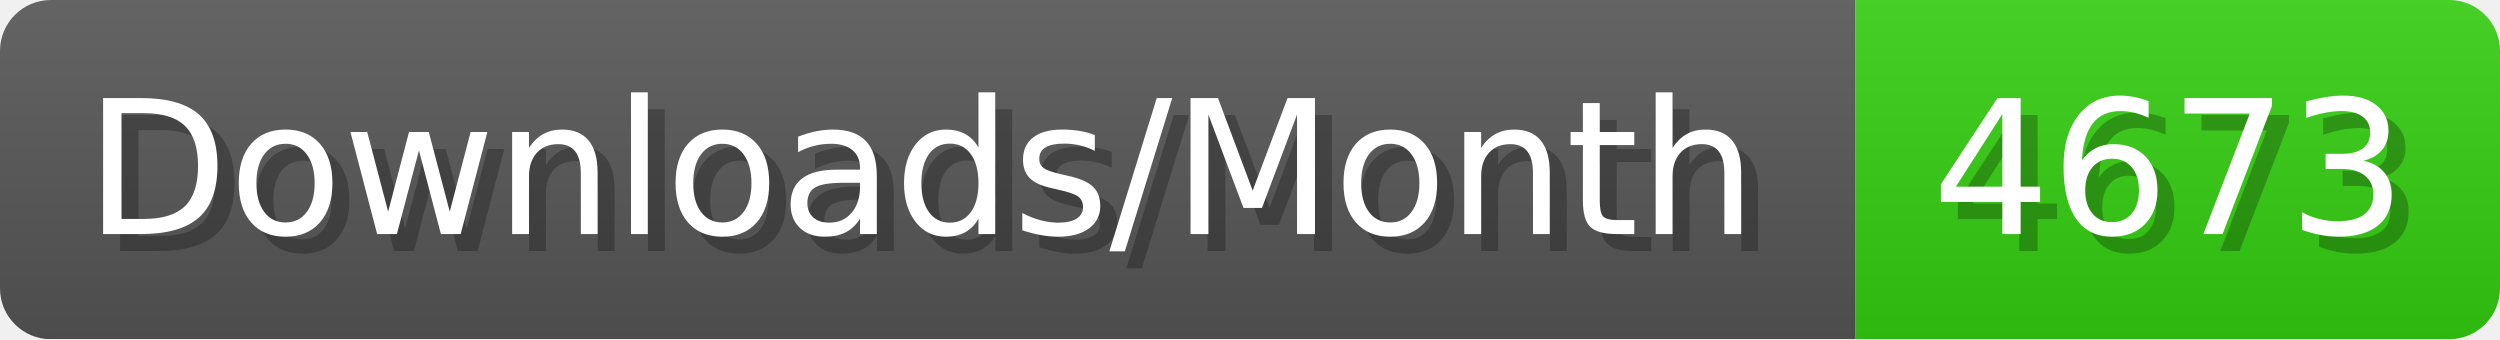
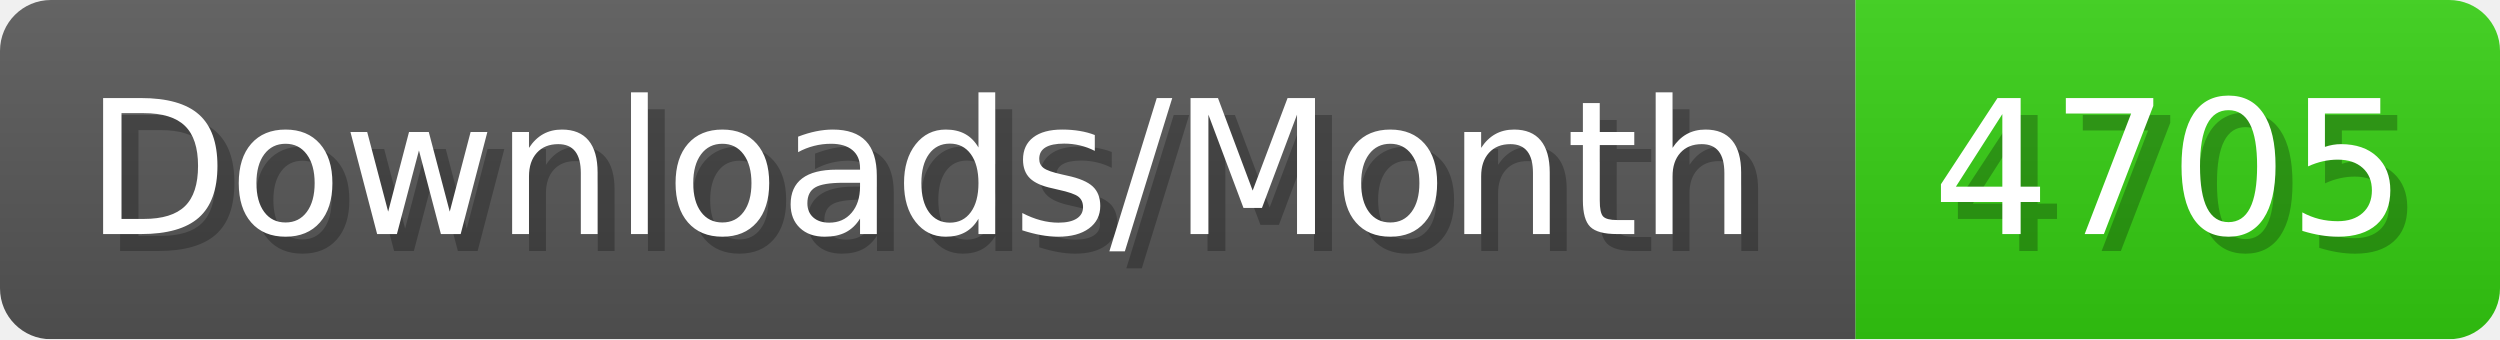
- <svg xmlns="http://www.w3.org/2000/svg" width="147.4" height="20" viewBox="0 0 1474 200" role="img" aria-label="Downloads/Month: 4673">
+ <svg xmlns="http://www.w3.org/2000/svg" width="147.4" height="20" viewBox="0 0 1474 200" role="img" aria-label="Downloads/Month: 4705">
  <linearGradient id="YlXUI" x2="0" y2="100%">
    <stop offset="0" stop-opacity=".1" stop-color="#EEE" />
    <stop offset="1" stop-opacity=".1" />
  </linearGradient>
  <mask id="JHhop">
    <rect width="1474" height="200" rx="30" fill="#FFF" />
  </mask>
  <g mask="url(#JHhop)">
    <rect width="1094" height="200" fill="#555" />
    <rect width="380" height="200" fill="#3C1" x="1094" />
    <rect width="1474" height="200" fill="url(#YlXUI)" />
  </g>
  <g aria-hidden="true" fill="#fff" text-anchor="start" font-family="Verdana,DejaVu Sans,sans-serif" font-size="110">
    <text x="60" y="148" textLength="994" fill="#000" opacity="0.25">Downloads/Month</text>
    <text x="50" y="138" textLength="994">Downloads/Month</text>
-     <text x="1149" y="148" textLength="280" fill="#000" opacity="0.25">4673</text>
-     <text x="1139" y="138" textLength="280">4673</text>
+     <text x="1149" y="148" textLength="280" fill="#000" opacity="0.25">4705</text>
+     <text x="1139" y="138" textLength="280">4705</text>
  </g>
</svg>
